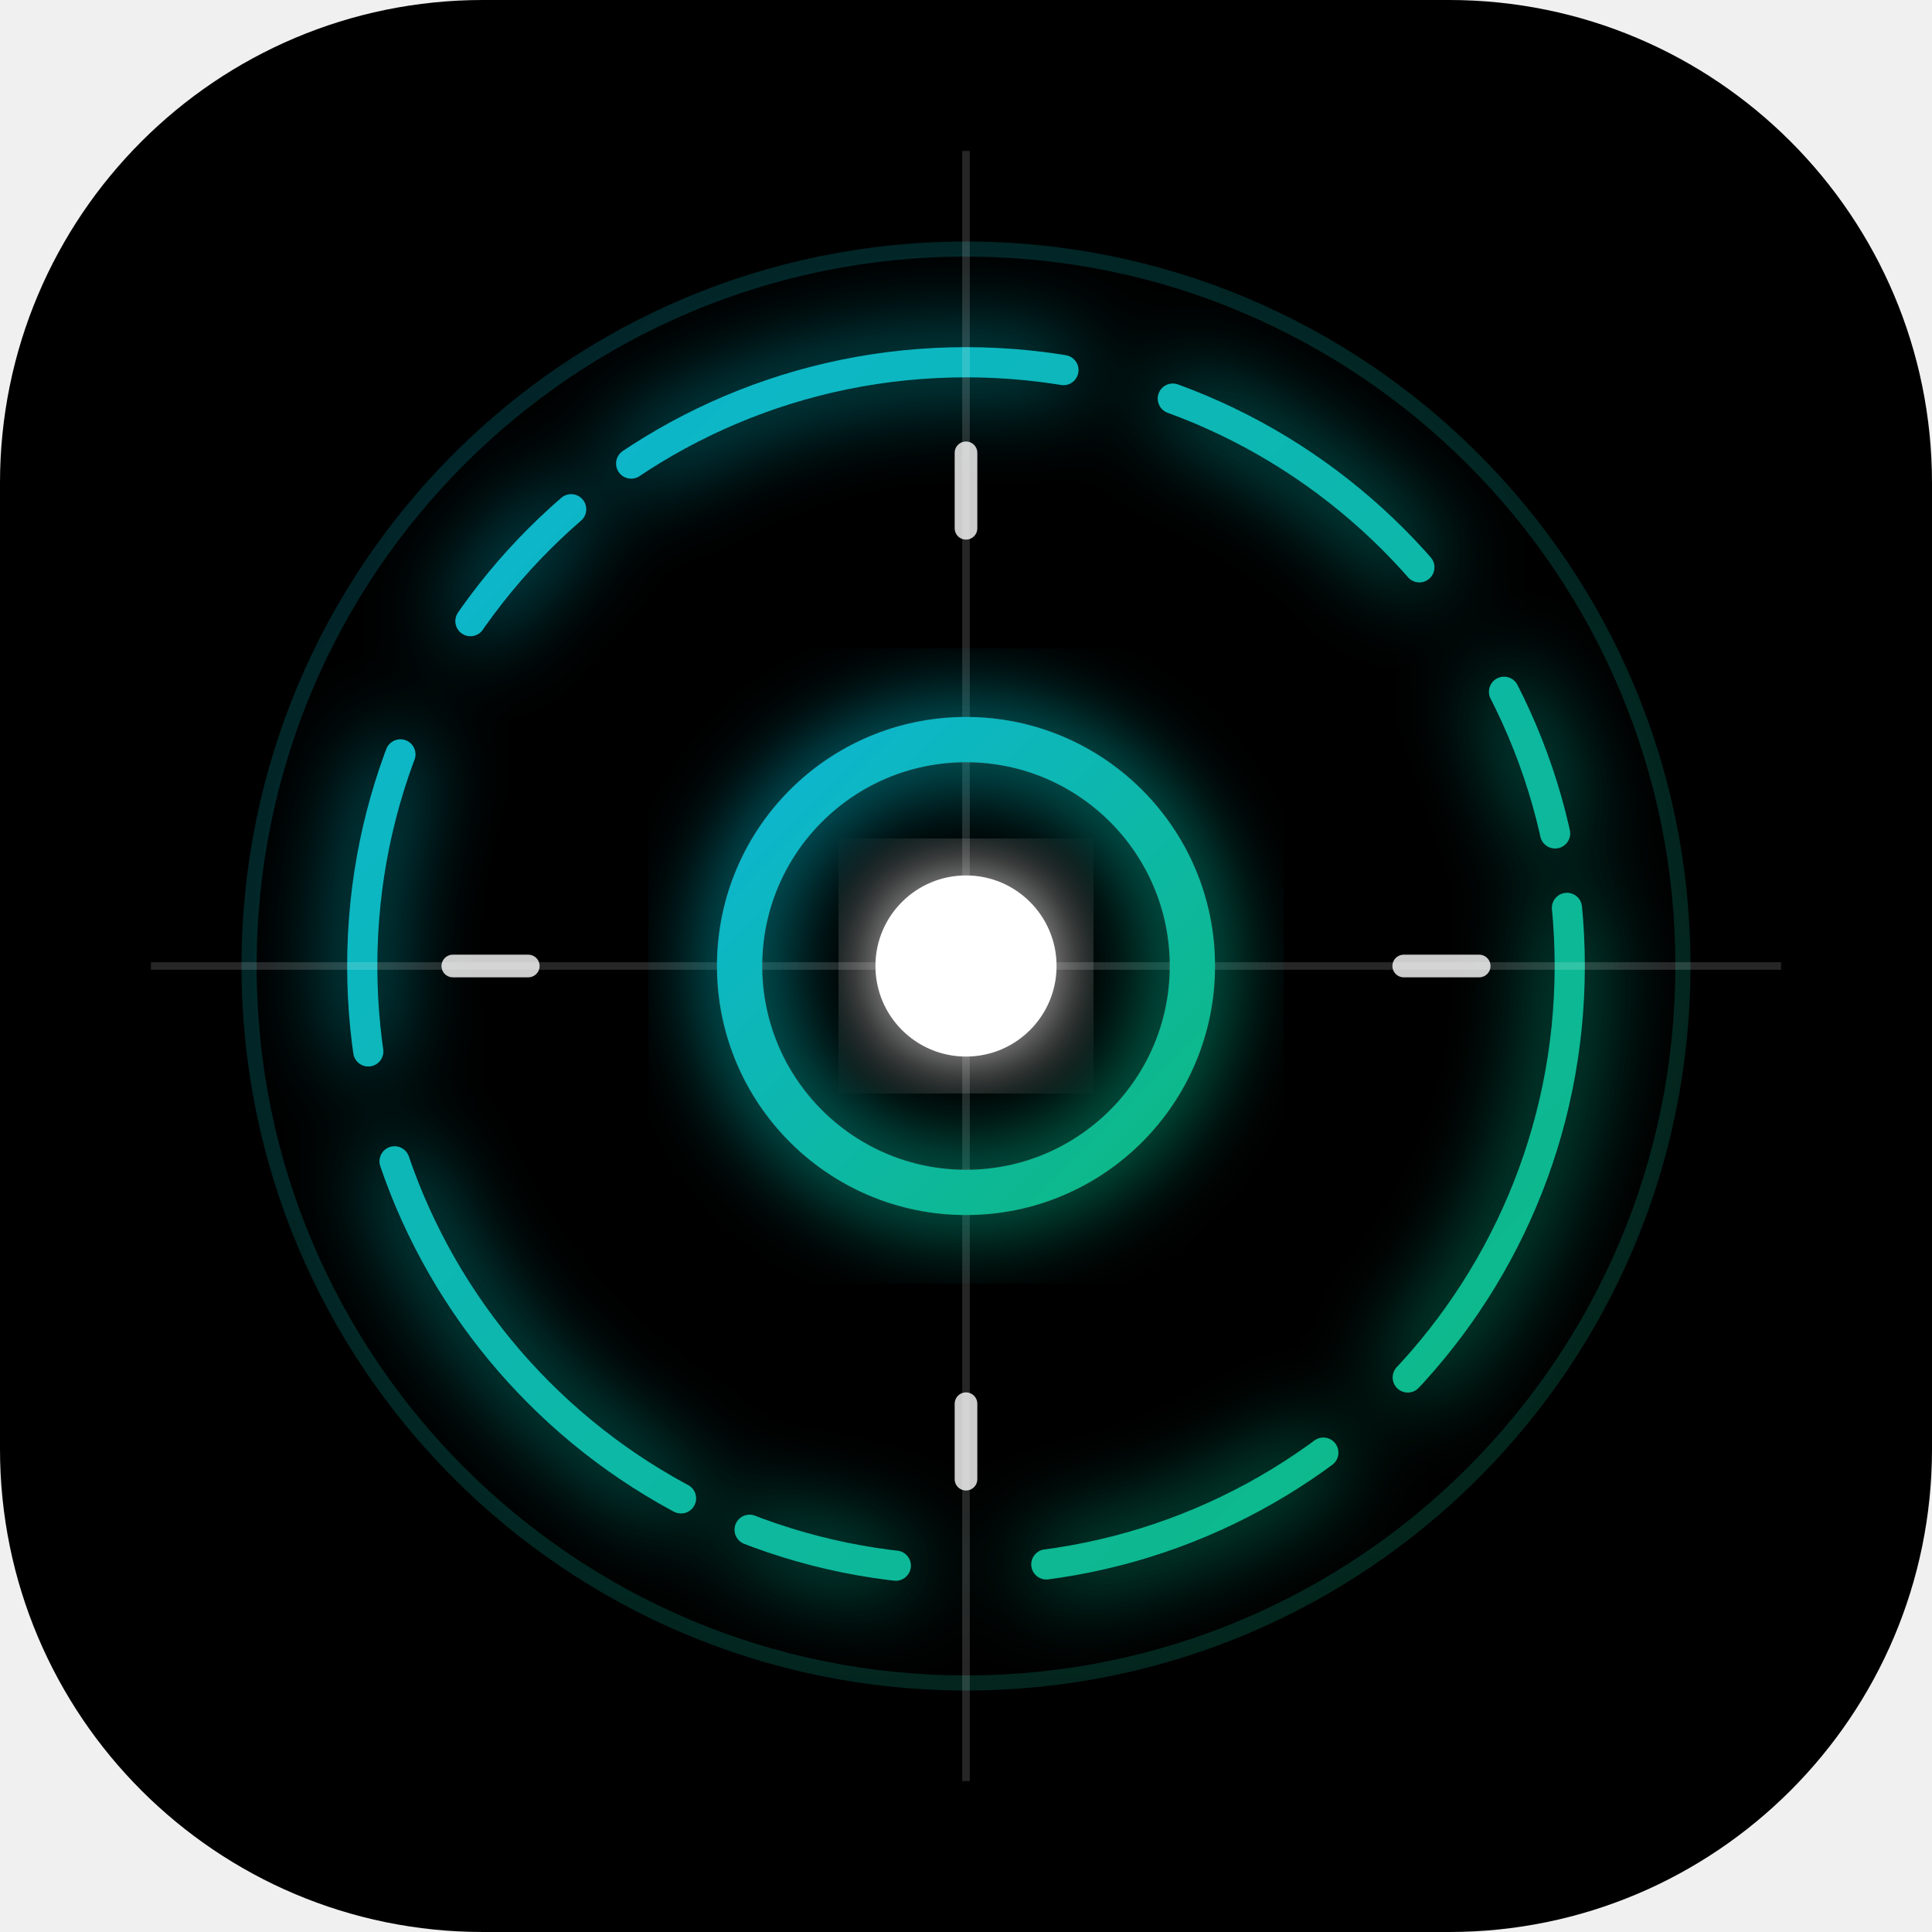
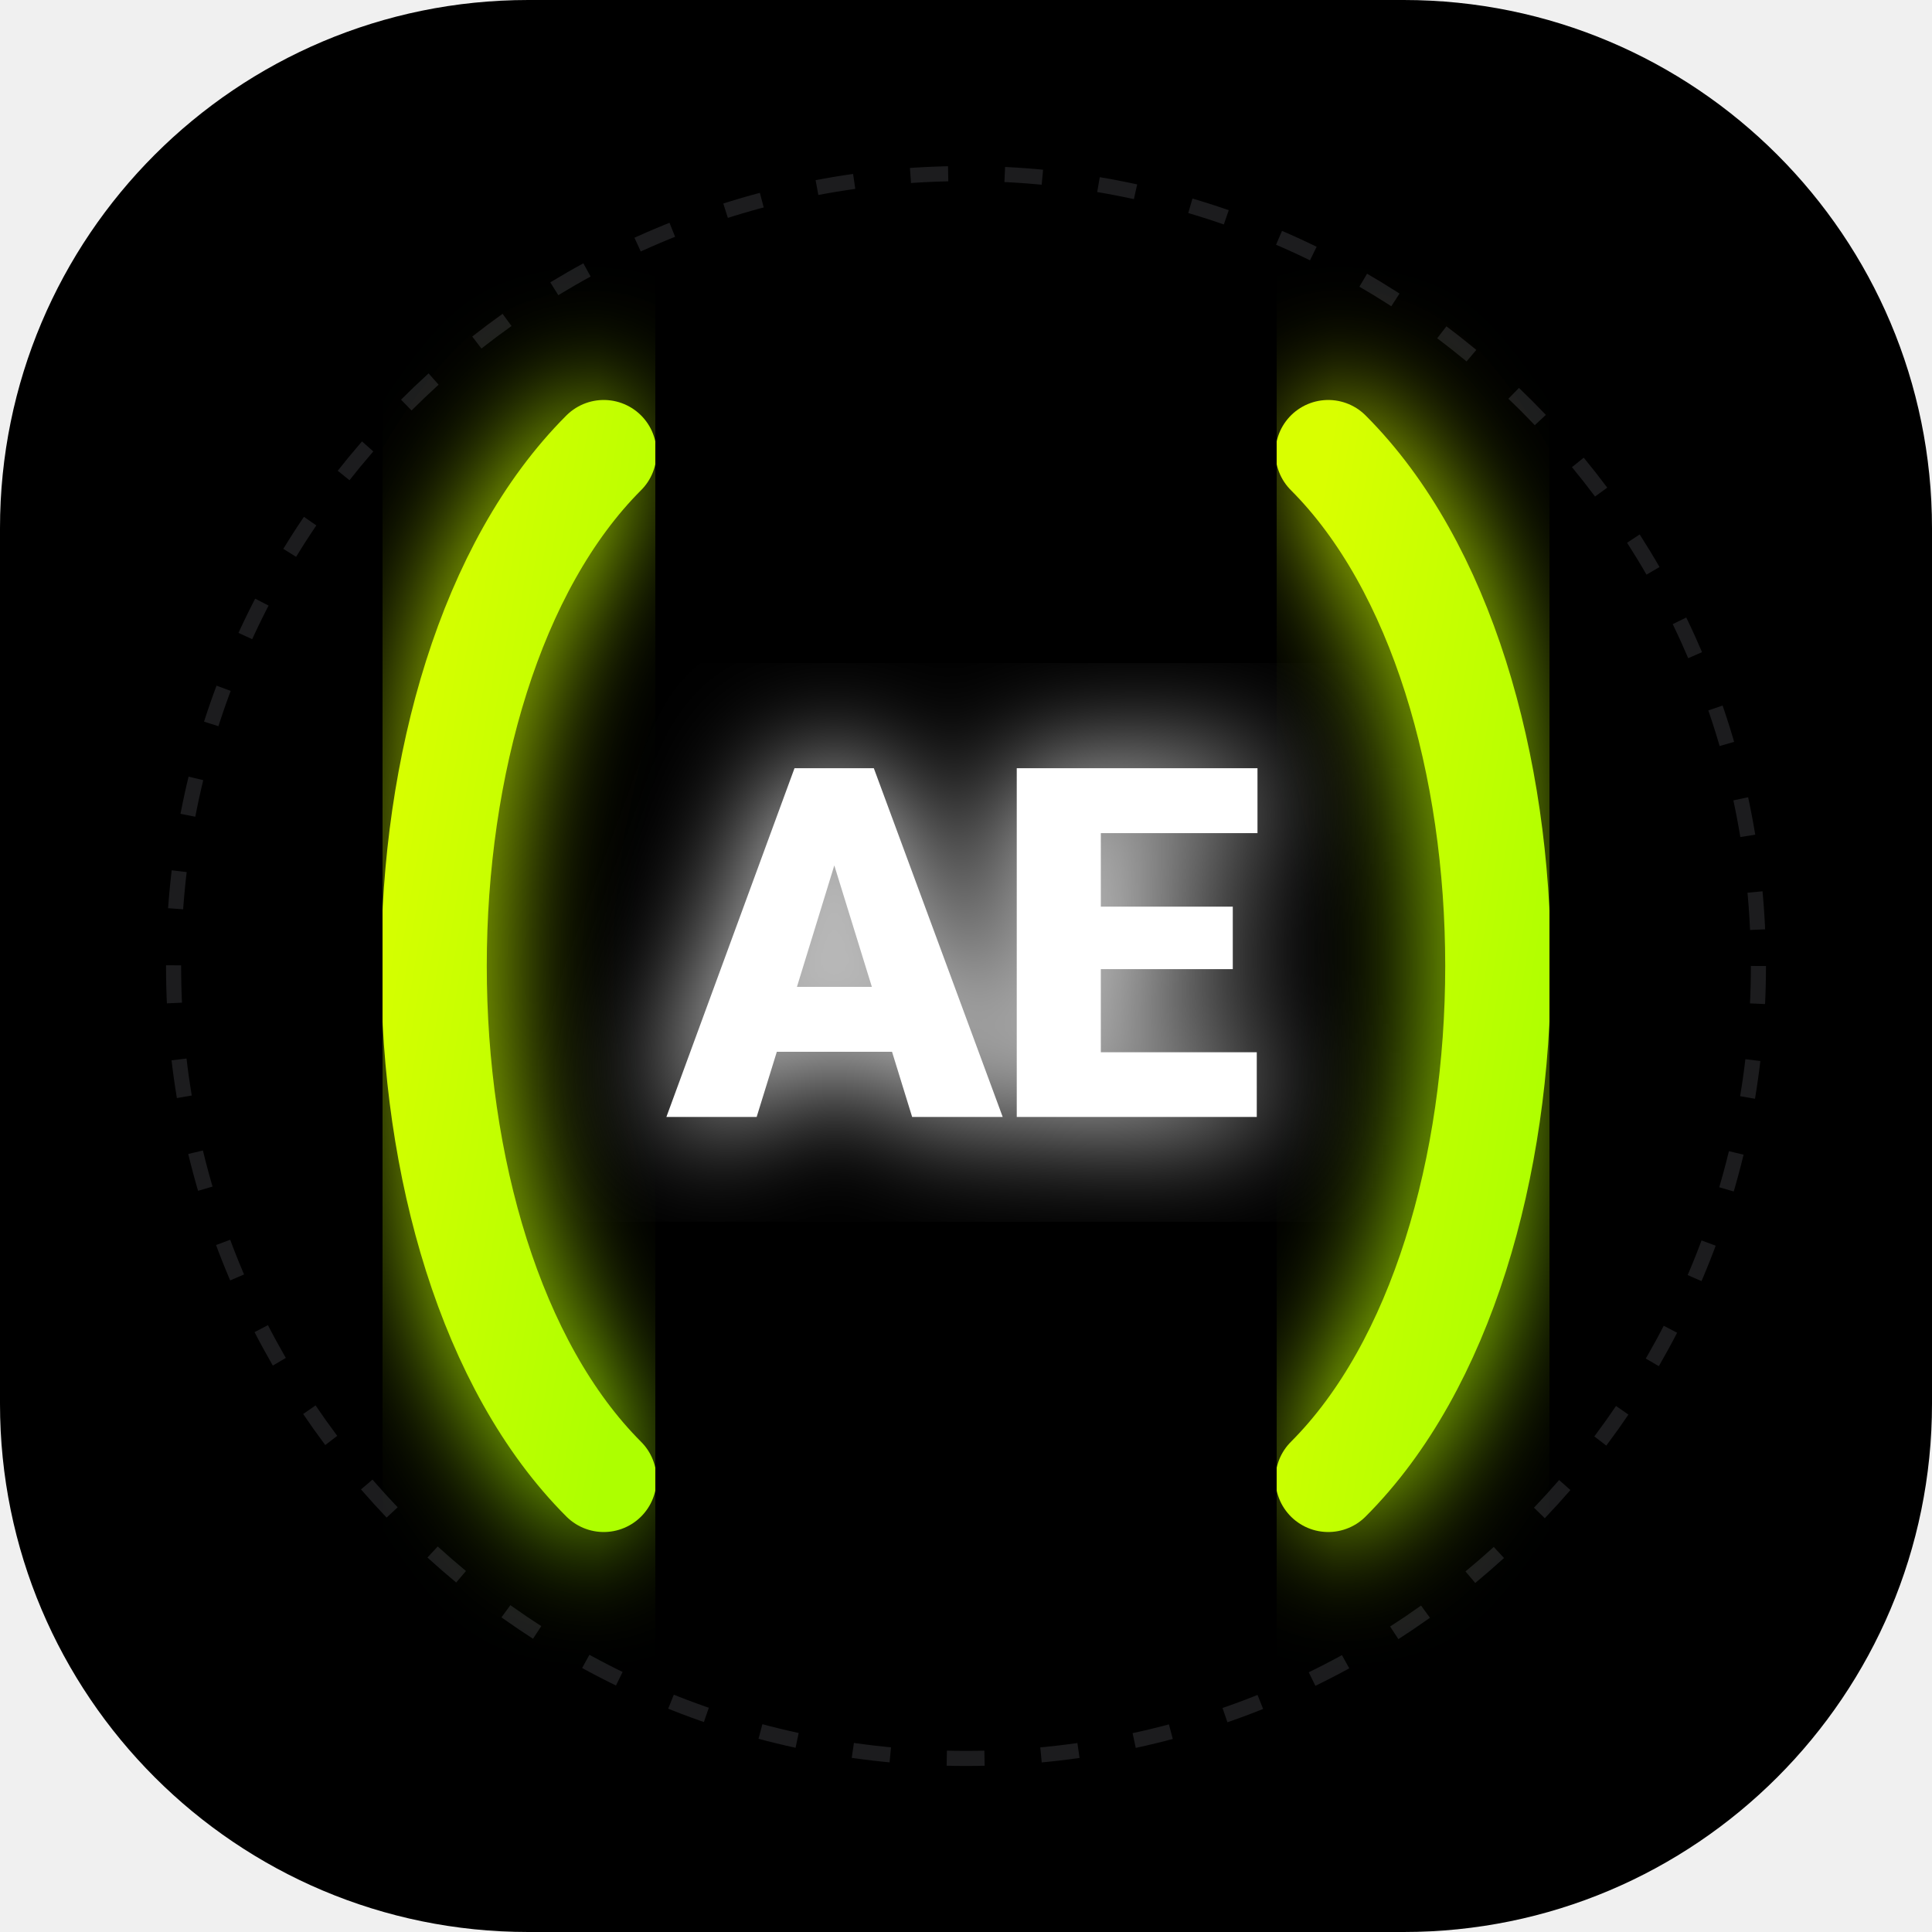
<svg xmlns="http://www.w3.org/2000/svg" viewBox="0 0 512 512" width="100%" height="100%">
  <defs>
-     <linearGradient id="aether-glow" x1="0%" y1="0%" x2="100%" y2="100%">
-       <stop offset="0%" stop-color="#06b6d4" />
-       <stop offset="100%" stop-color="#10b981" />
+     <linearGradient id="lime-glow" x1="0%" y1="0%" x2="100%" y2="100%">
+       <stop offset="0%" stop-color="#d9ff00" />
+       <stop offset="100%" stop-color="#adff00" />
    </linearGradient>
-     <filter id="glow" x="-20%" y="-20%" width="140%" height="140%">
-       <feGaussianBlur stdDeviation="12" result="blur" />
-       <feMerge>
-         <feMergeNode in="blur" />
-         <feMergeNode in="SourceGraphic" />
-       </feMerge>
+     <filter id="glow" x="-30%" y="-30%" width="160%" height="160%">
+       <feGaussianBlur stdDeviation="16" result="blur" />
+       <feComposite in="SourceGraphic" in2="blur" operator="over" />
    </filter>
  </defs>
-   <rect width="512" height="512" rx="128" fill="#000000" />
-   <circle cx="256" cy="256" r="190" fill="none" stroke="url(#aether-glow)" stroke-width="4" opacity="0.2" />
-   <circle cx="256" cy="256" r="160" fill="none" stroke="url(#aether-glow)" stroke-width="8" stroke-dasharray="120 30 80 40 40 20" stroke-linecap="round" filter="url(#glow)" />
-   <line x1="256" y1="40" x2="256" y2="472" stroke="#ffffff" stroke-width="2" opacity="0.15" />
-   <line x1="40" y1="256" x2="472" y2="256" stroke="#ffffff" stroke-width="2" opacity="0.15" />
-   <circle cx="256" cy="256" r="60" fill="none" stroke="url(#aether-glow)" stroke-width="12" filter="url(#glow)" />
-   <circle cx="256" cy="256" r="24" fill="#ffffff" filter="url(#glow)" />
-   <line x1="256" y1="120" x2="256" y2="140" stroke="#ffffff" stroke-width="6" stroke-linecap="round" opacity="0.8" />
-   <line x1="256" y1="372" x2="256" y2="392" stroke="#ffffff" stroke-width="6" stroke-linecap="round" opacity="0.8" />
-   <line x1="120" y1="256" x2="140" y2="256" stroke="#ffffff" stroke-width="6" stroke-linecap="round" opacity="0.8" />
-   <line x1="372" y1="256" x2="392" y2="256" stroke="#ffffff" stroke-width="6" stroke-linecap="round" opacity="0.8" />
+   <rect width="512" height="512" rx="140" fill="#000000" />
+   <circle cx="256" cy="256" r="210" fill="none" stroke="#1c1c1e" stroke-width="4" stroke-dasharray="10 15" />
+   <path d="M 160 120 C 100 180, 100 332, 160 392" fill="none" stroke="url(#lime-glow)" stroke-width="28" stroke-linecap="round" filter="url(#glow)" />
+   <path d="M 352 120 C 412 180, 412 332, 352 392" fill="none" stroke="url(#lime-glow)" stroke-width="28" stroke-linecap="round" filter="url(#glow)" />
+   <text x="256" y="296" font-family="system-ui, -apple-system, BlinkMacSystemFont, 'Segoe UI', Roboto, 'Helvetica Neue', sans-serif" font-size="130" font-weight="900" fill="#ffffff" text-anchor="middle" letter-spacing="-3" filter="url(#glow)">AE</text>
</svg>
